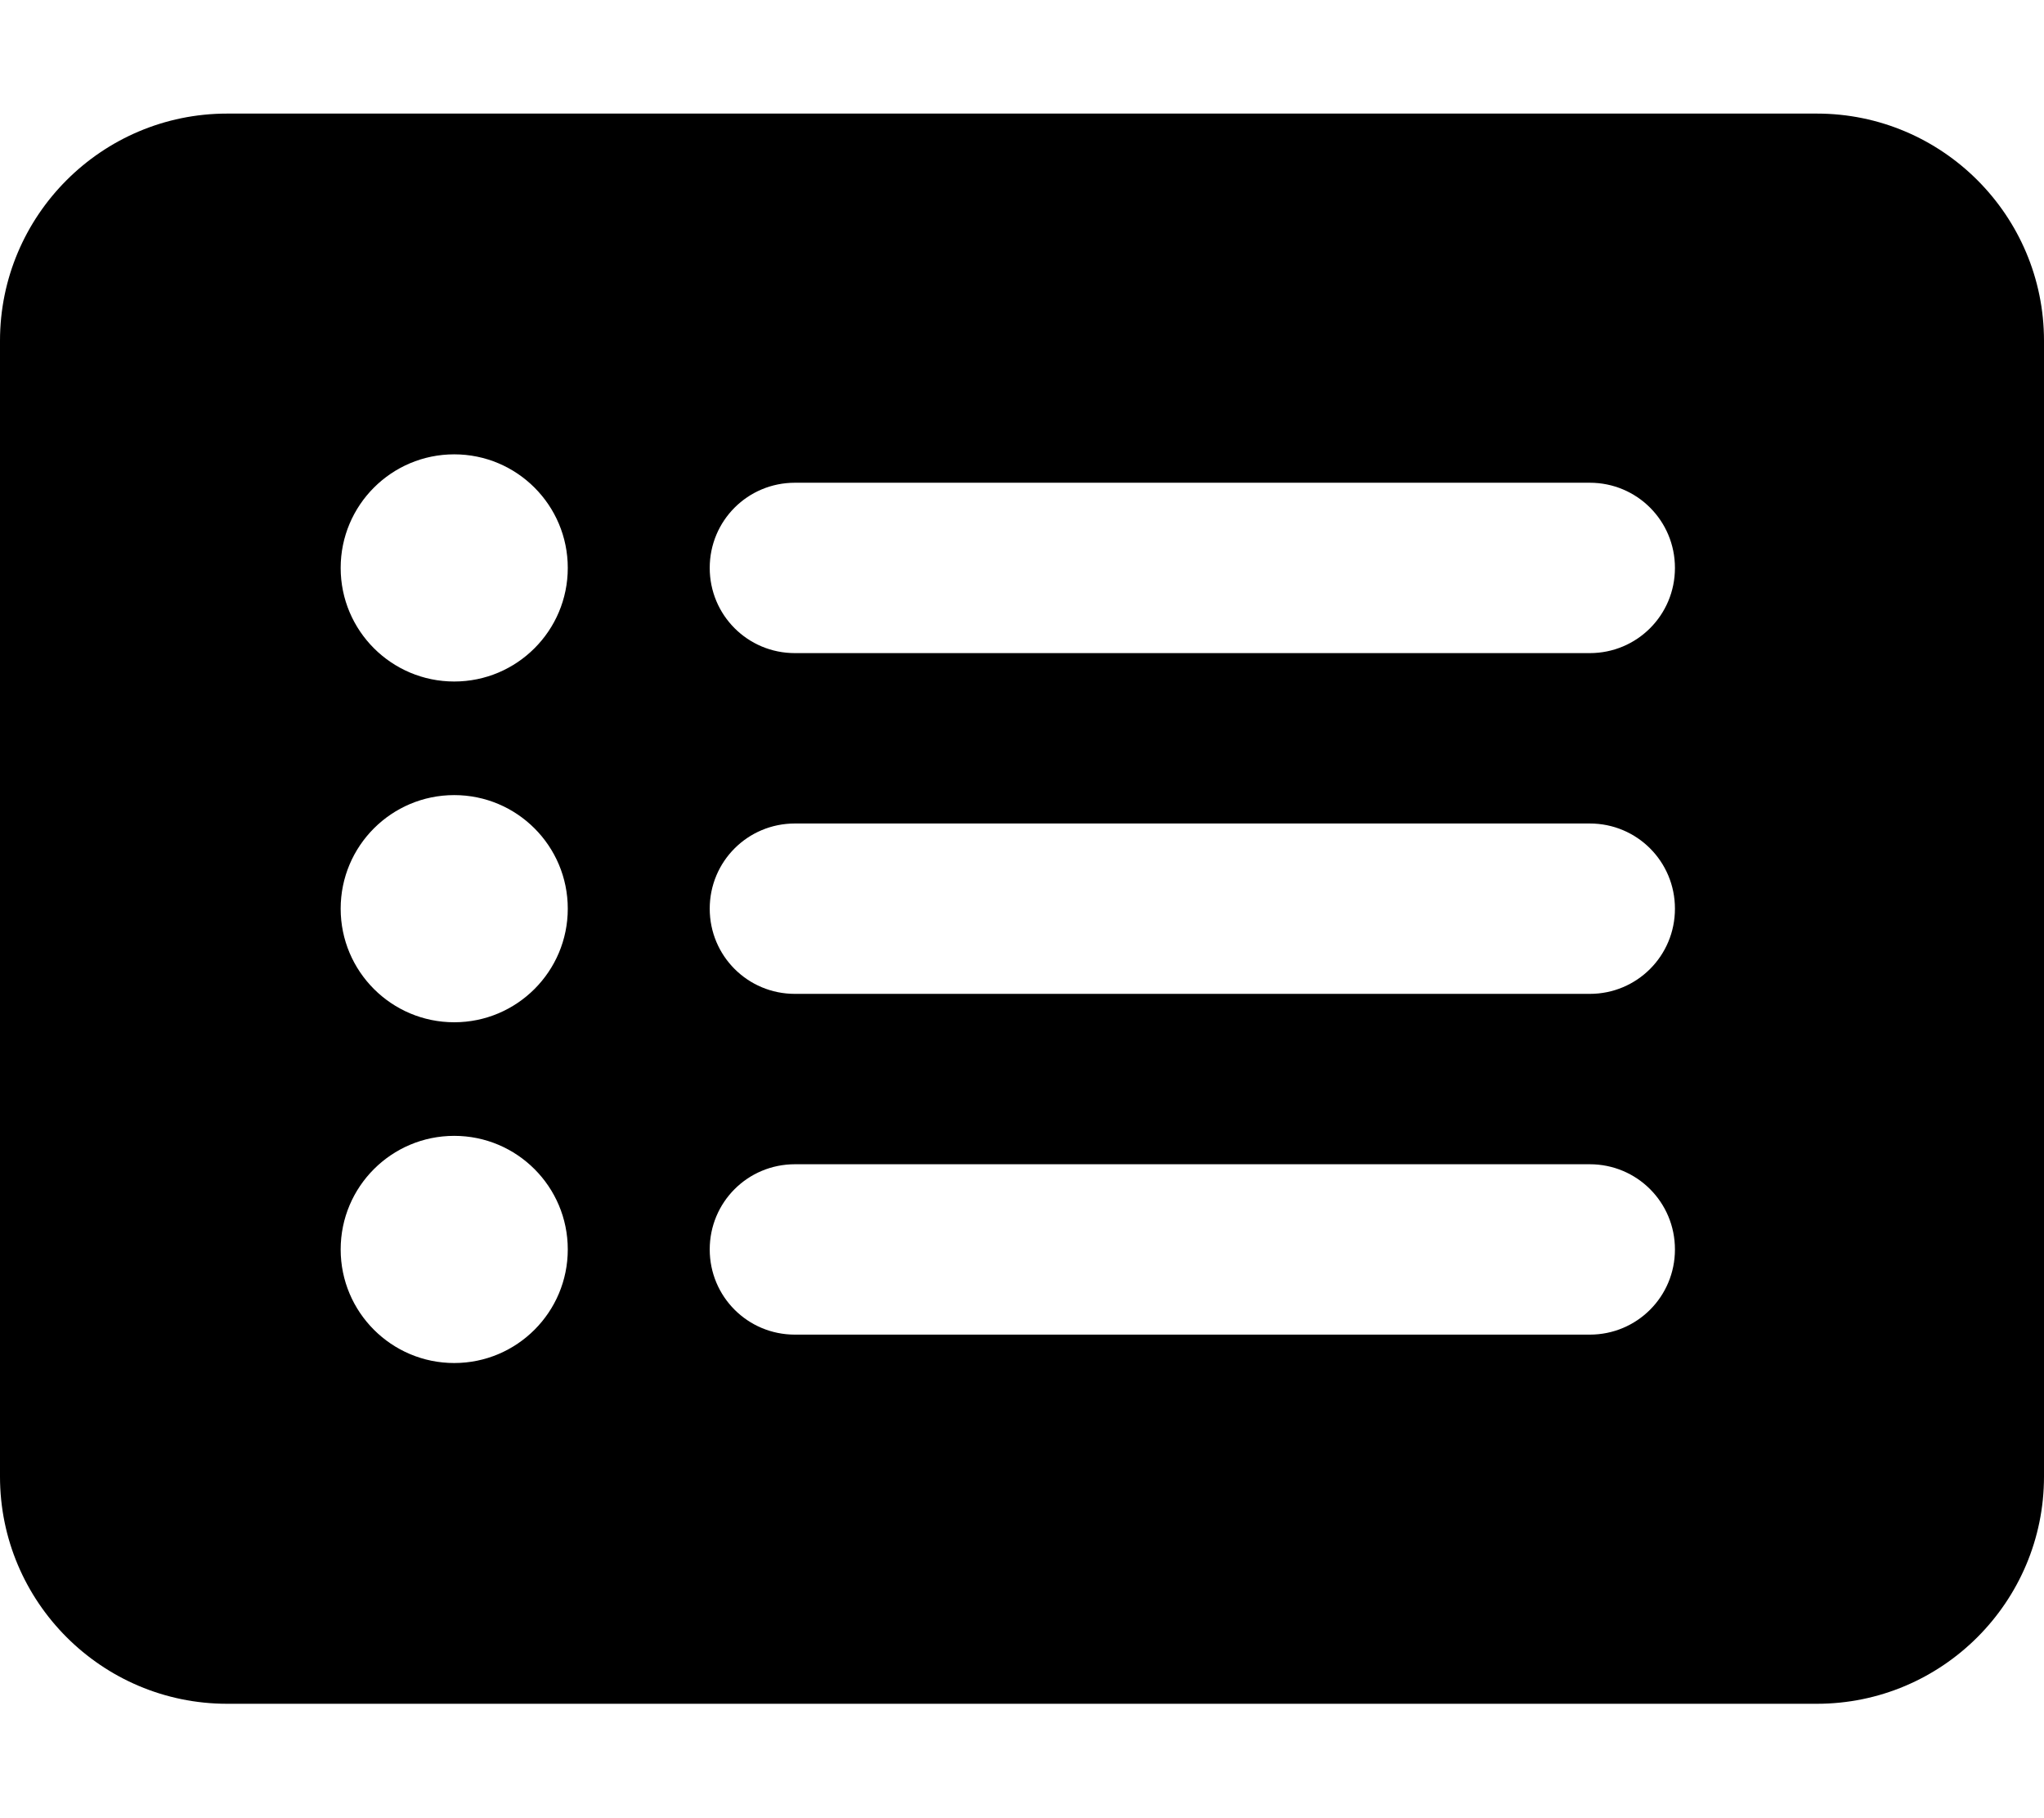
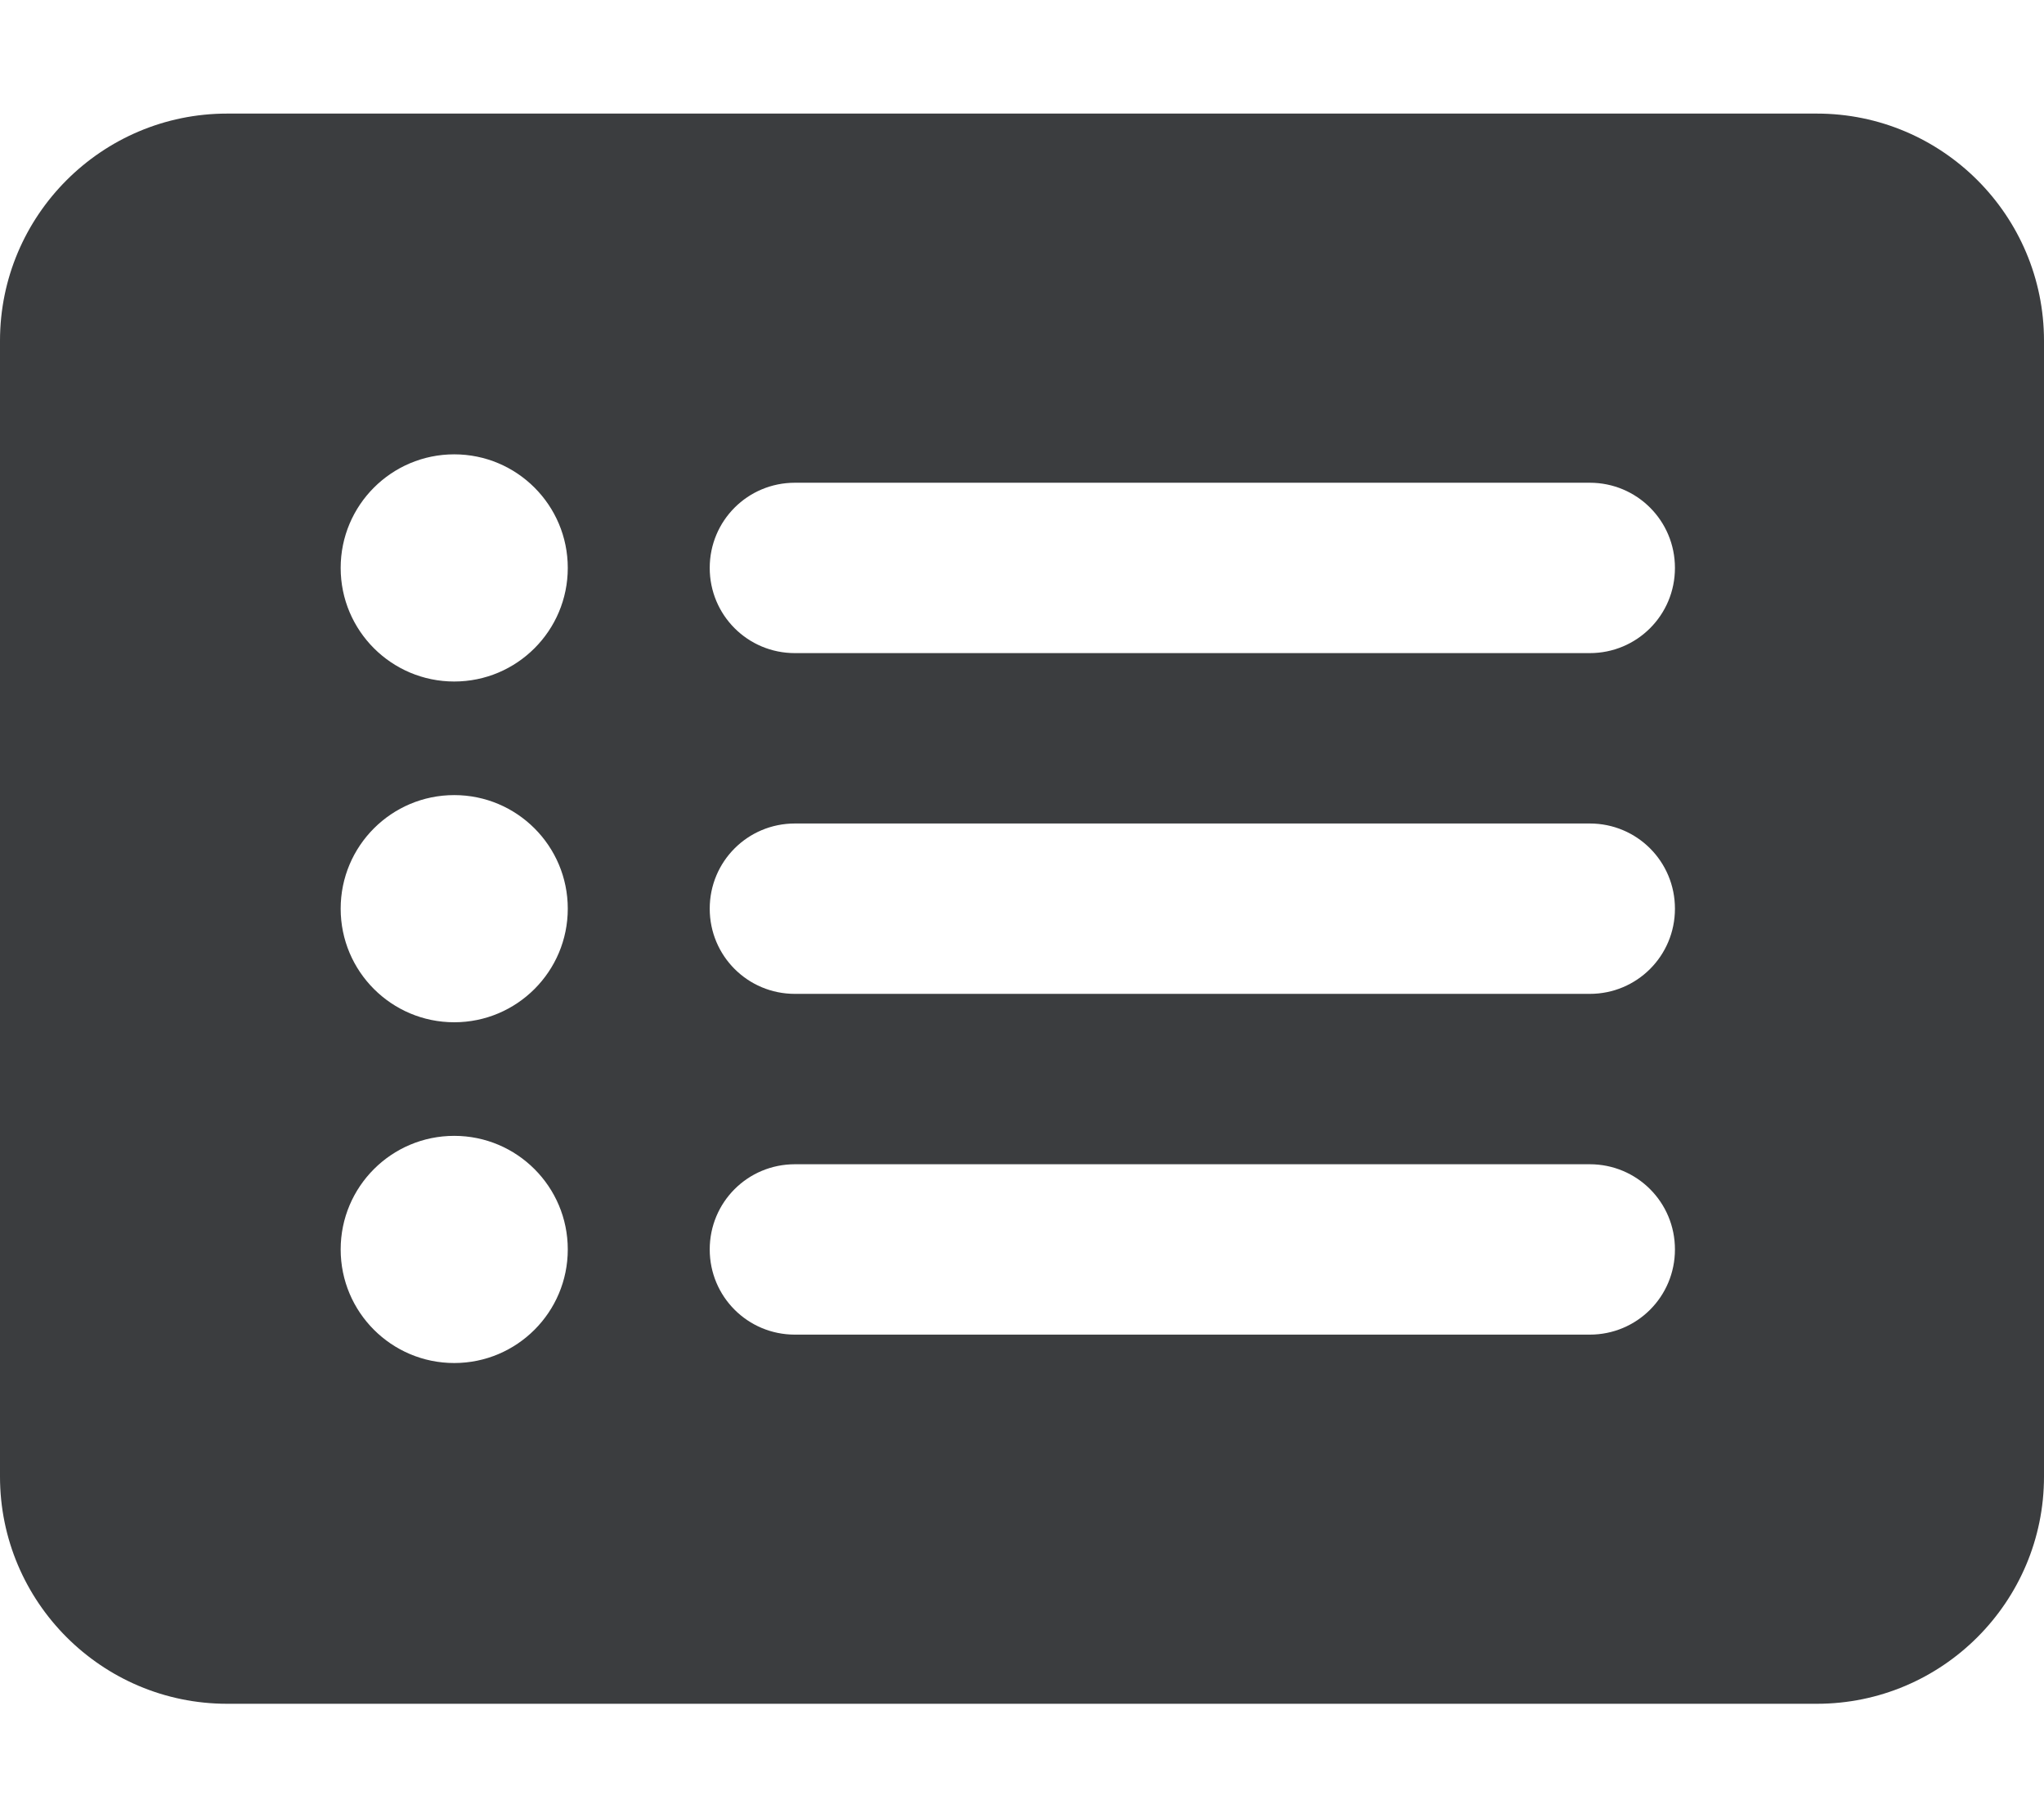
<svg xmlns="http://www.w3.org/2000/svg" height="1em" viewBox="0 0 576 512">
-   <style>svg{fill:#000000}</style>
+   <style>svg{fill:#3b3d3f}</style>
  <path d="M0 96C0 60.7 28.7 32 64 32H512c35.3 0 64 28.7 64 64V416c0 35.3-28.7 64-64 64H64c-35.3 0-64-28.7-64-64V96zM128 288a32 32 0 1 0 0-64 32 32 0 1 0 0 64zm32-128a32 32 0 1 0 -64 0 32 32 0 1 0 64 0zM128 384a32 32 0 1 0 0-64 32 32 0 1 0 0 64zm96-248c-13.3 0-24 10.7-24 24s10.7 24 24 24H448c13.3 0 24-10.7 24-24s-10.7-24-24-24H224zm0 96c-13.3 0-24 10.7-24 24s10.7 24 24 24H448c13.3 0 24-10.7 24-24s-10.7-24-24-24H224zm0 96c-13.3 0-24 10.7-24 24s10.7 24 24 24H448c13.3 0 24-10.7 24-24s-10.7-24-24-24H224z" />
</svg>
